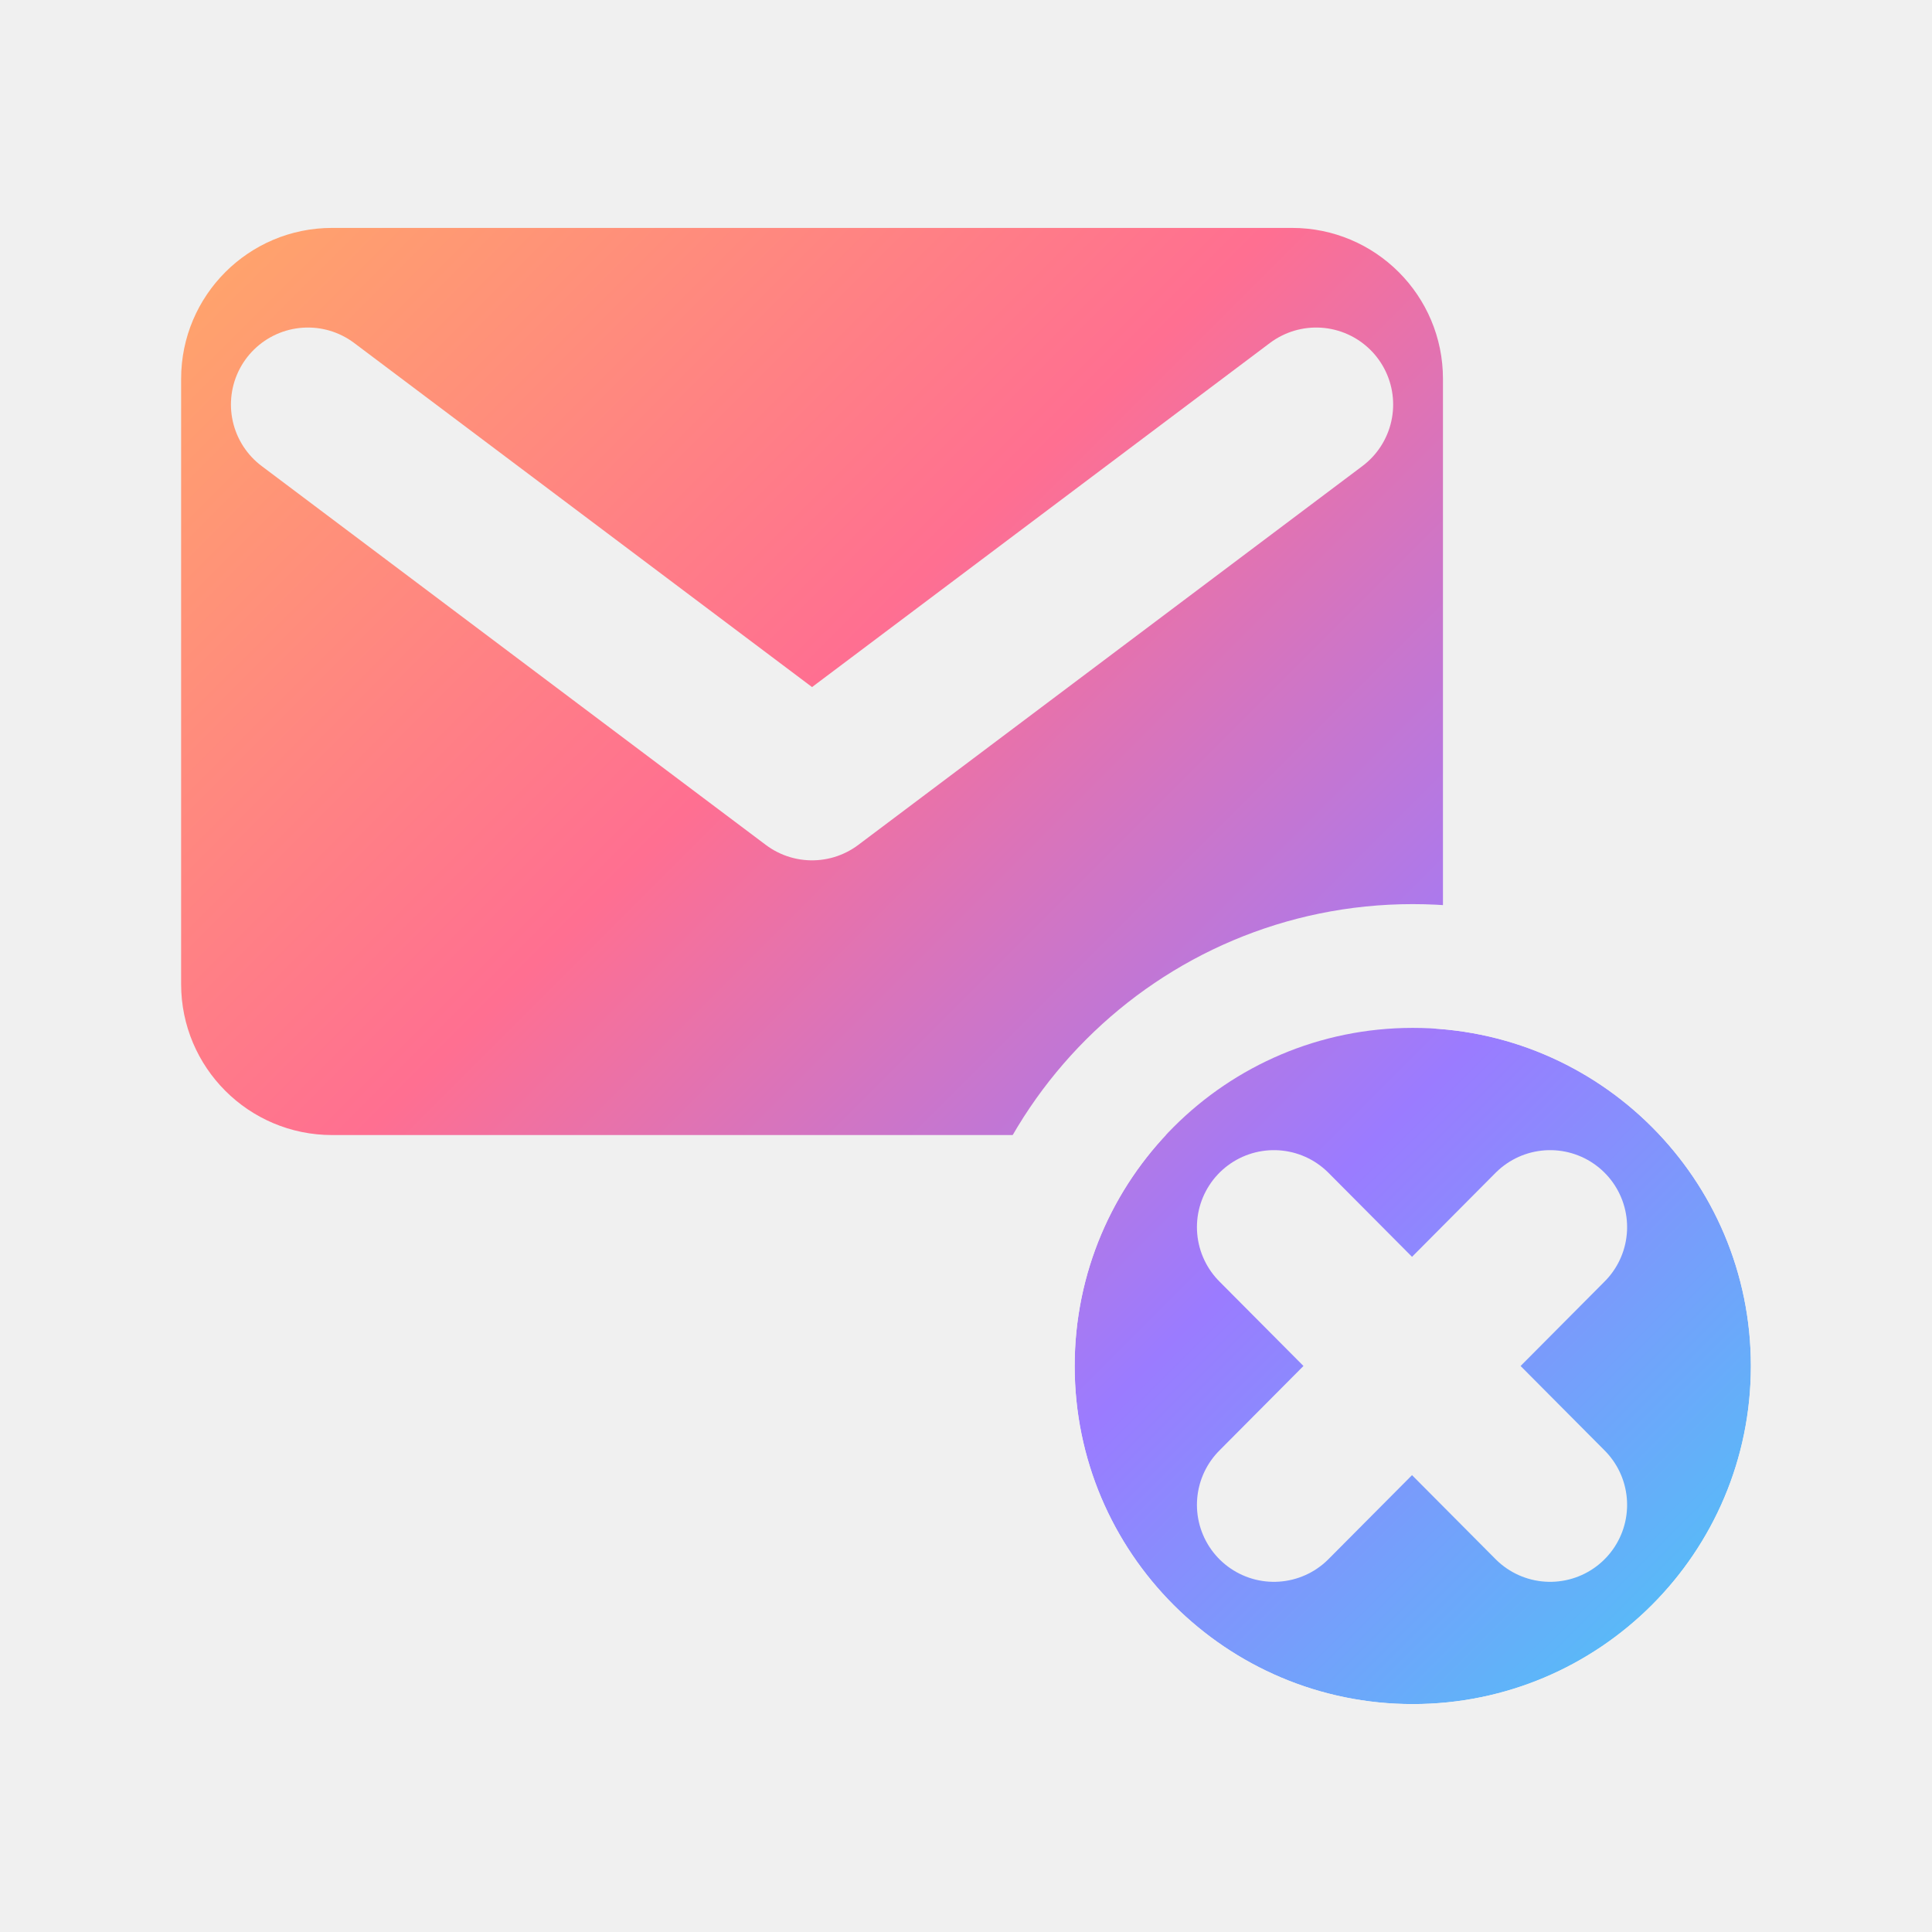
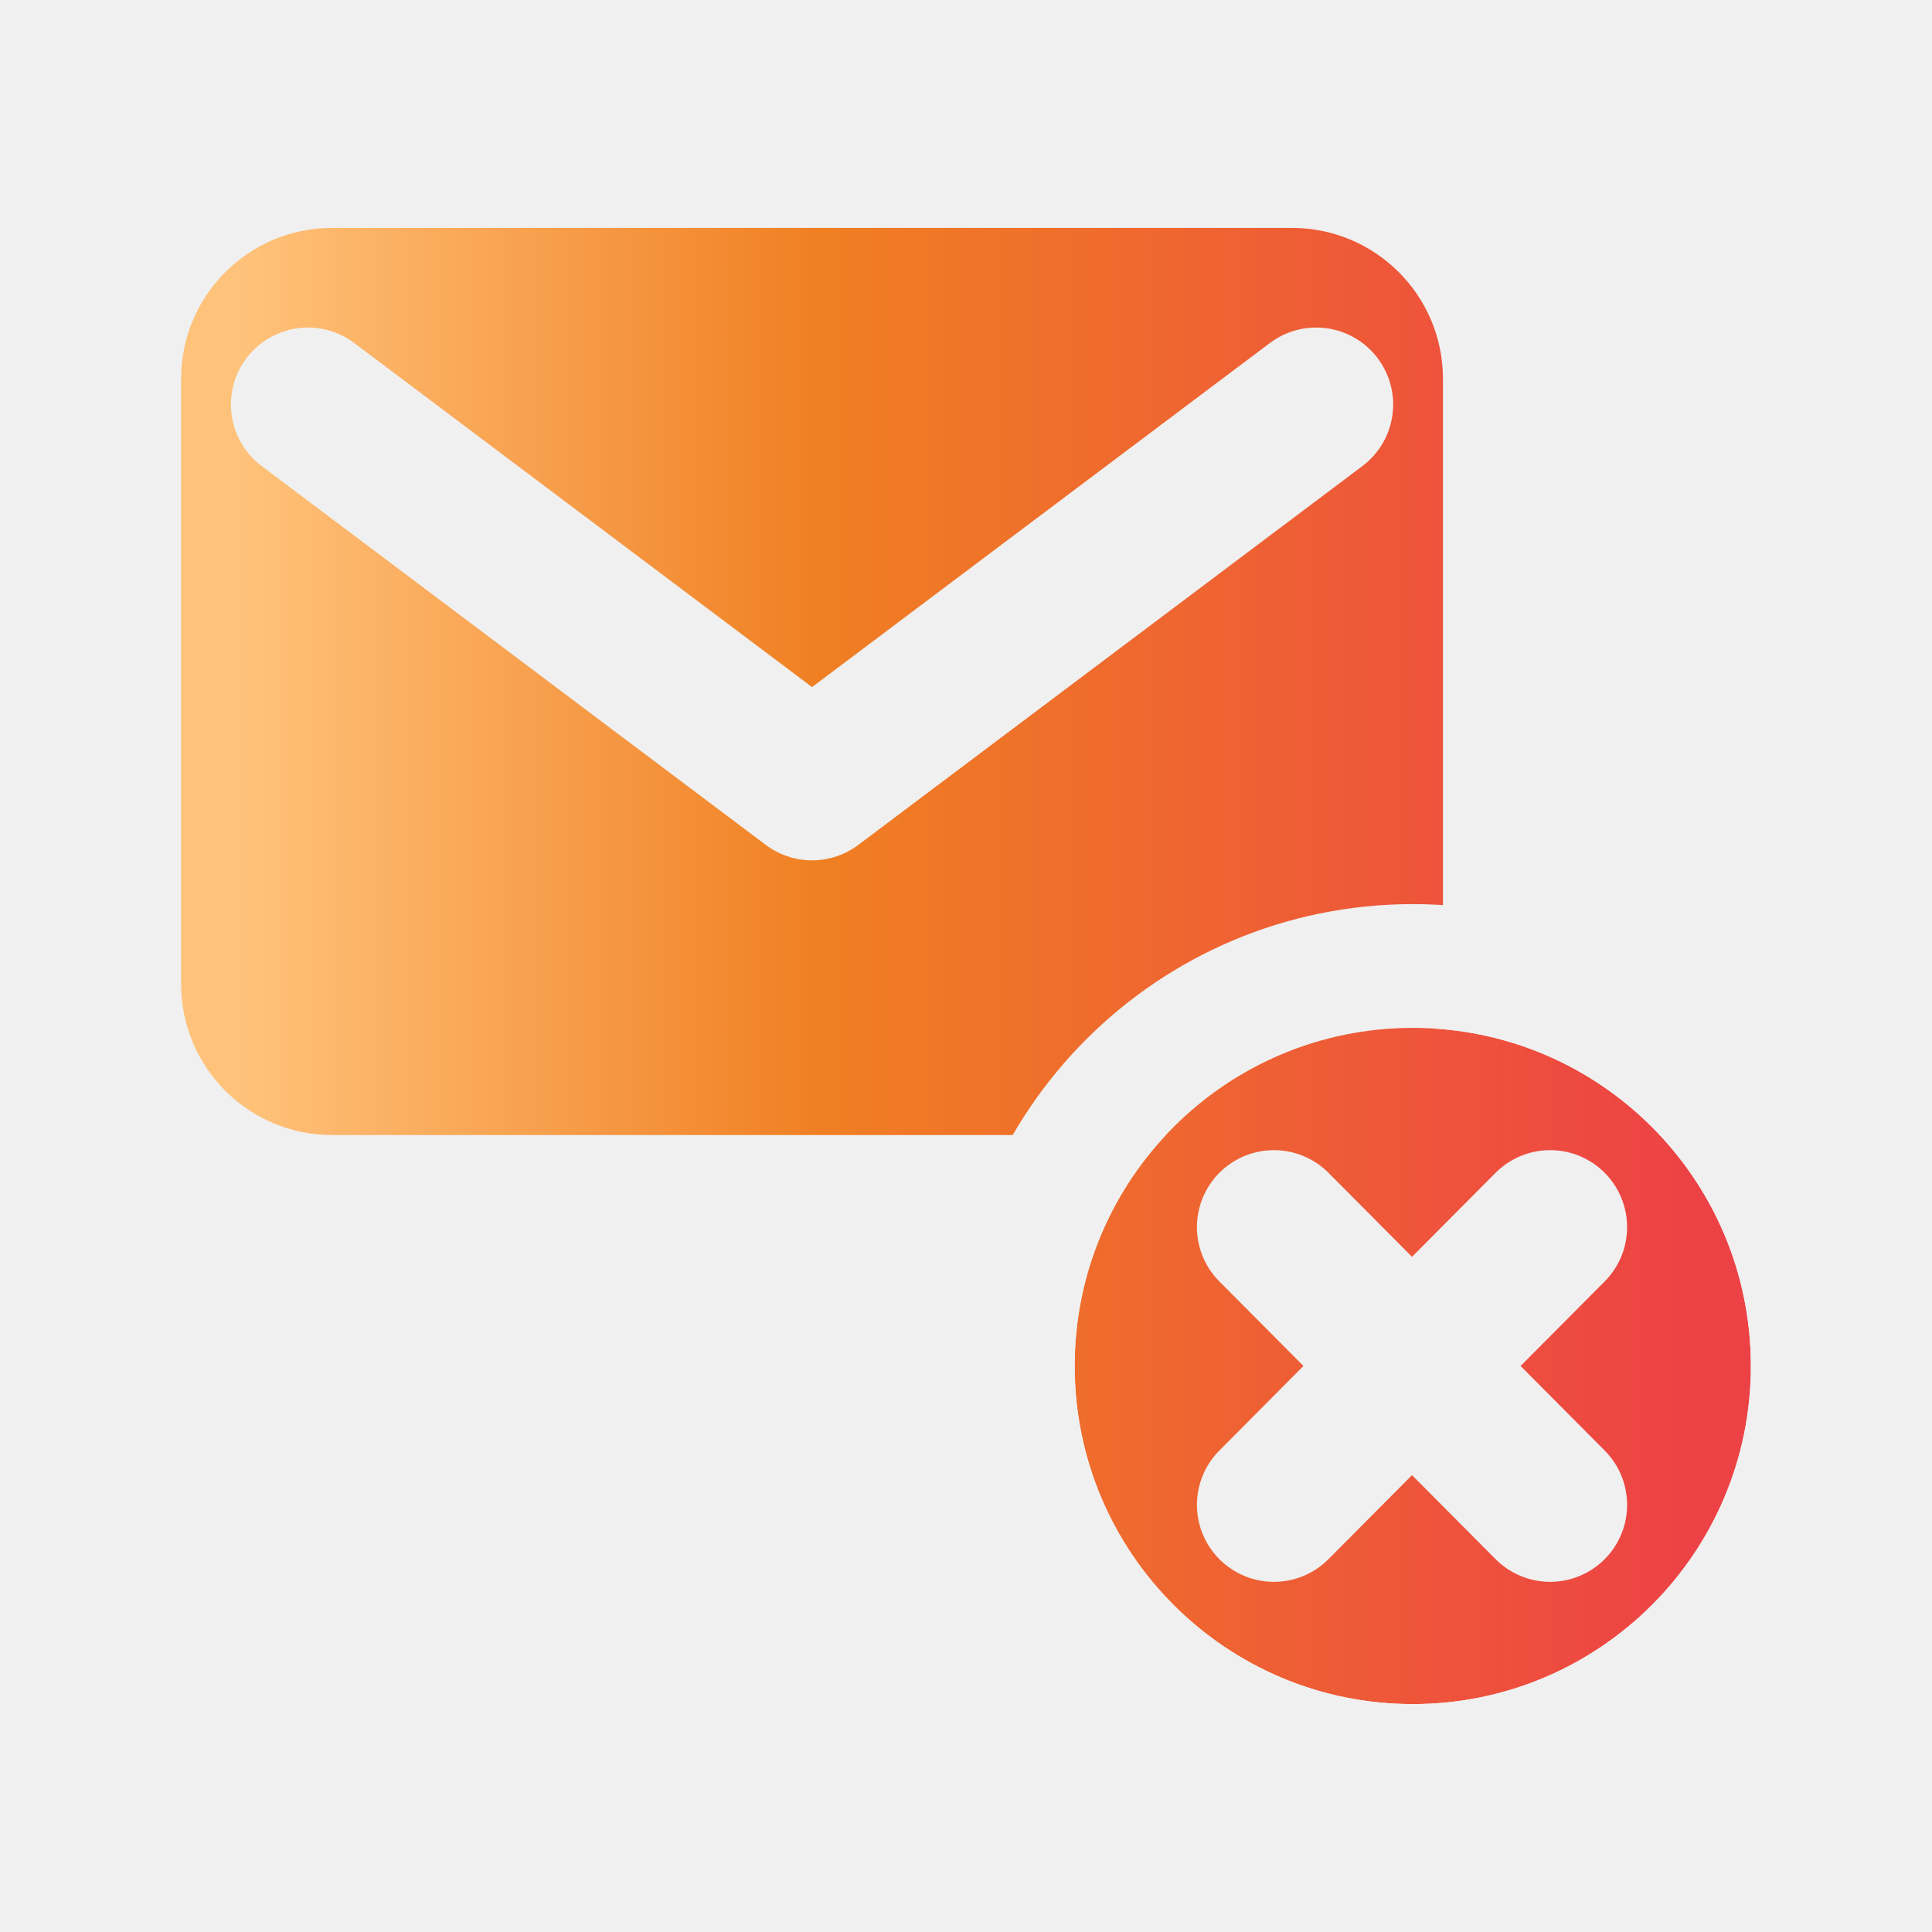
<svg xmlns="http://www.w3.org/2000/svg" viewBox="0 0 128 128" width="128" height="128" fill="none">
  <defs>
-     <linearGradient id="invite_delete-grad" gradientUnits="userSpaceOnUse" x1="16" y1="16" x2="112" y2="112">
-       <stop offset="0" stop-color="#FFA36C" />
-       <stop offset="0.35" stop-color="#FF6F91" />
-       <stop offset="0.7" stop-color="#9B7BFF" />
-       <stop offset="1" stop-color="#4FC3F7" />
+     <linearGradient id="invite_delete-grad" gradientUnits="userSpaceOnUse" x1="16" y1="64" x2="112" y2="64">
+       <stop offset="0" stop-color="#FFC27A" />
+       <stop offset="0.4" stop-color="#F07F22" />
+       <stop offset="1" stop-color="#ED4245" />
    </linearGradient>
    <mask id="invite_delete-cut" maskUnits="userSpaceOnUse" x="0" y="0" width="128" height="128">
      <rect width="128" height="128" fill="#fff" />
      <circle cx="93.6" cy="90.5" r="30.6" fill="#000" />
      <circle cx="93.6" cy="90.5" r="22.4" fill="#fff" />
      <g stroke="#000" stroke-linecap="round" stroke-linejoin="round">
        <path stroke-width="10.2" d="M20.4 26.8l33.4 25.1 33.4-25.1" />
        <path stroke-width="10.2" d="M84.4 81.3l18.3 18.4m0-18.4l-18.3 18.4" />
      </g>
    </mask>
  </defs>
  <g mask="url(#invite_delete-cut)">
    <g fill="url(#invite_delete-grad)">
      <path d="M22 15.1h63.6a10 10 0 0 1 10 10v40.1a10 10 0 0 1-10 10h-63.6a10 10 0 0 1-10-10v-40.1a10 10 0 0 1 10-10z" />
      <circle cx="93.6" cy="90.5" r="22.4" />
    </g>
  </g>
</svg>
